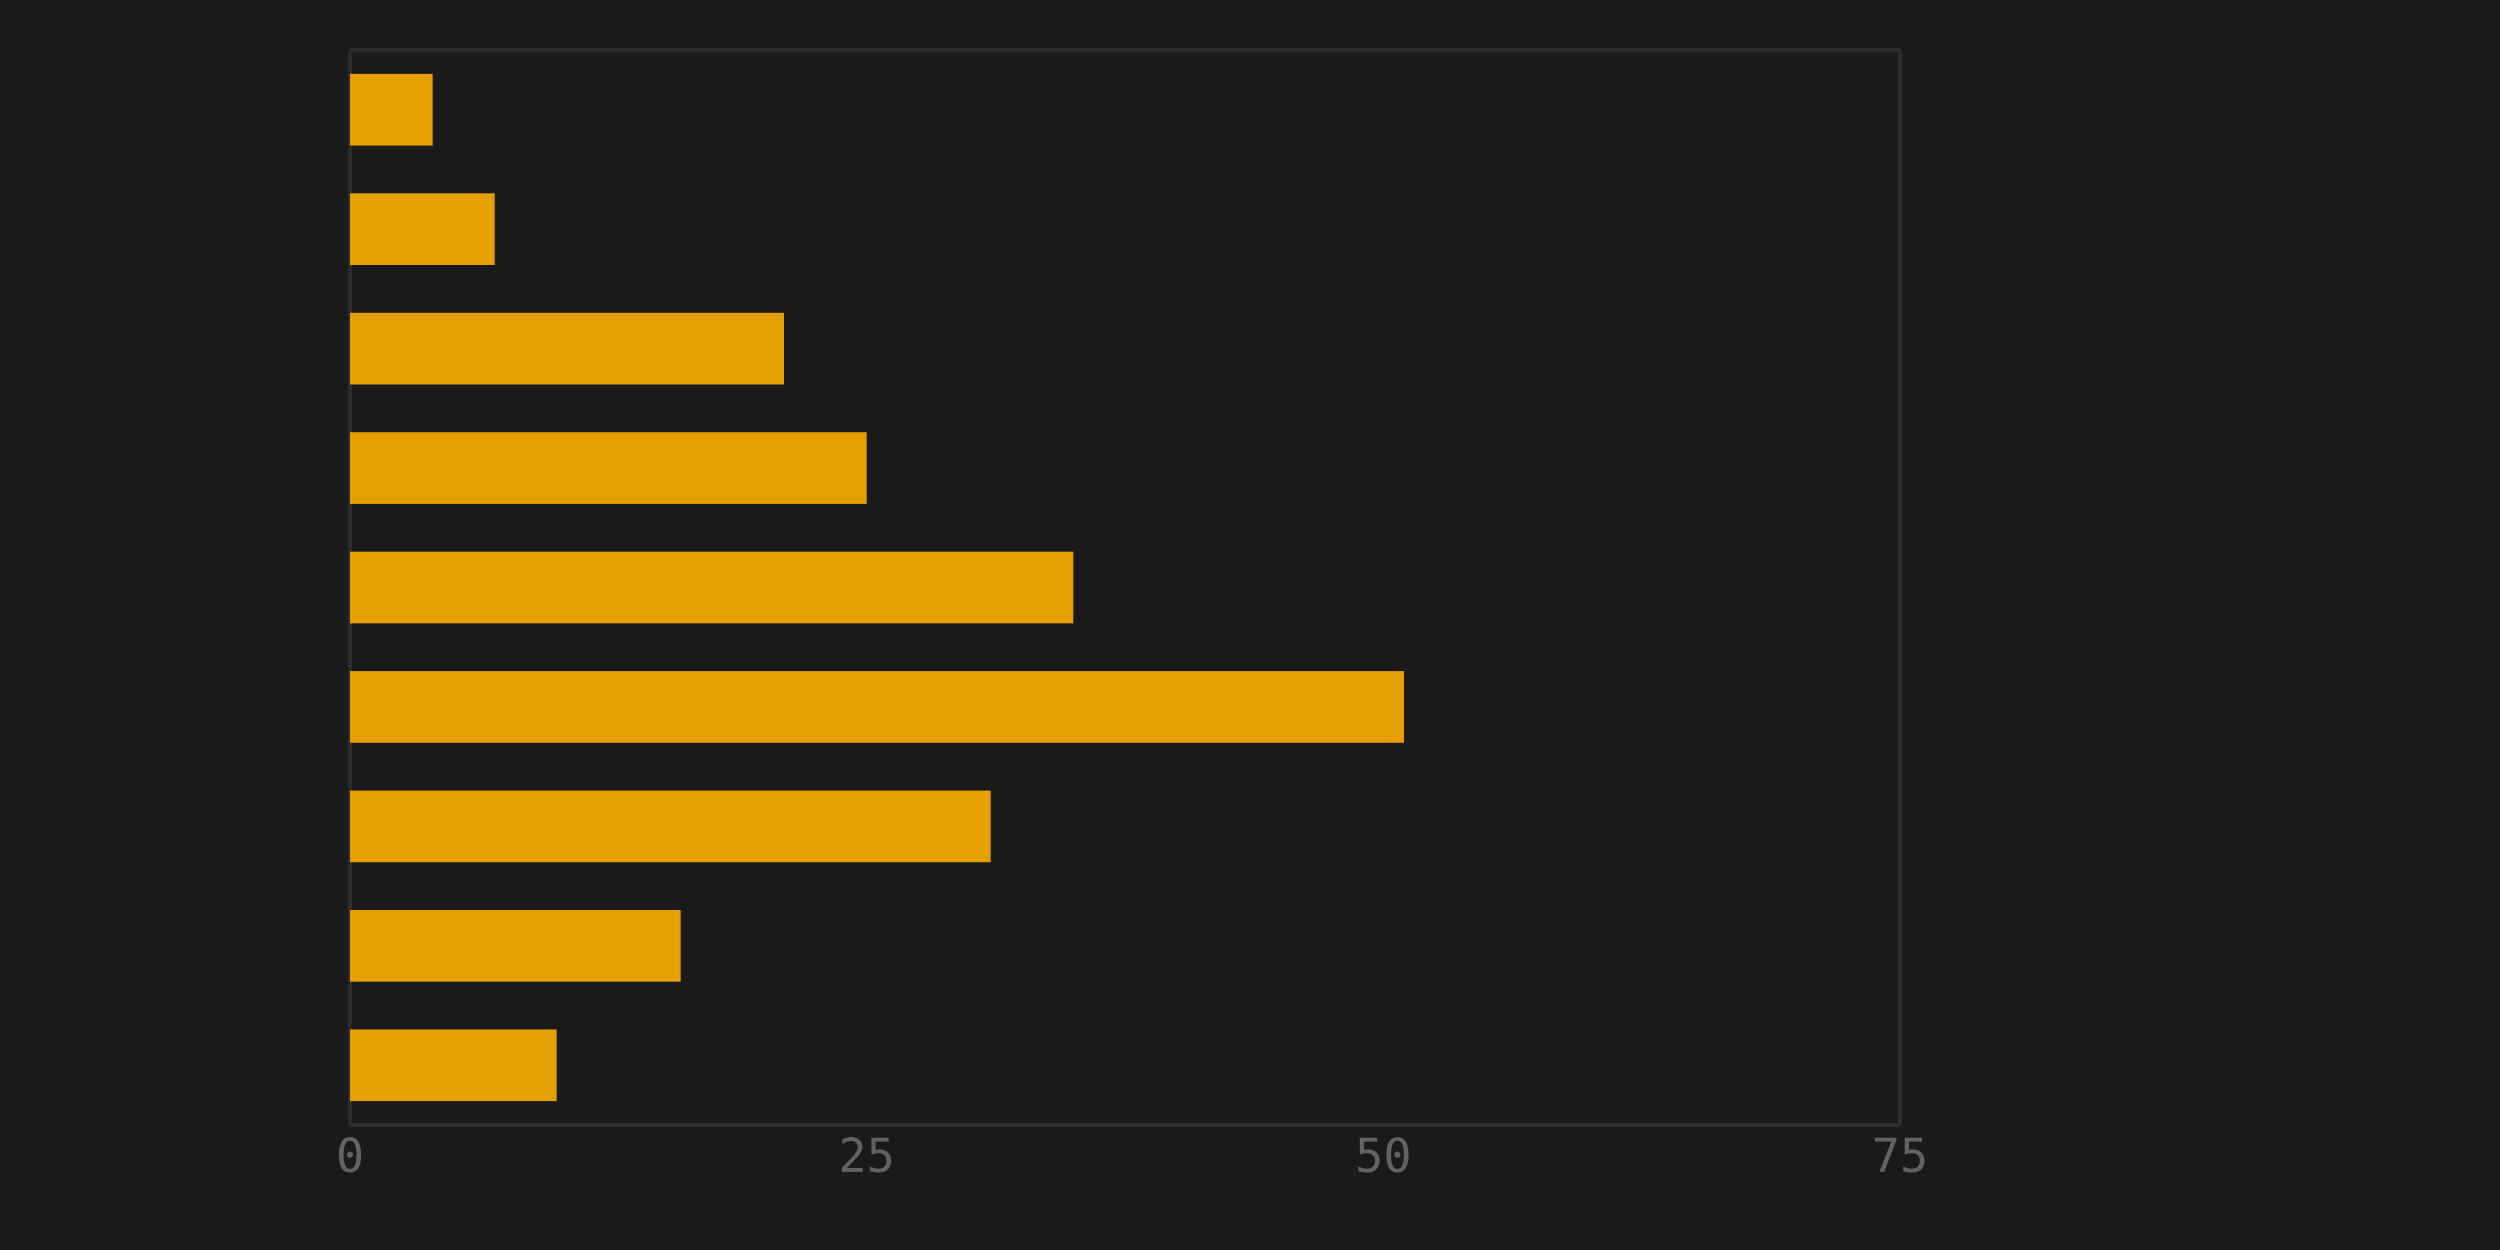
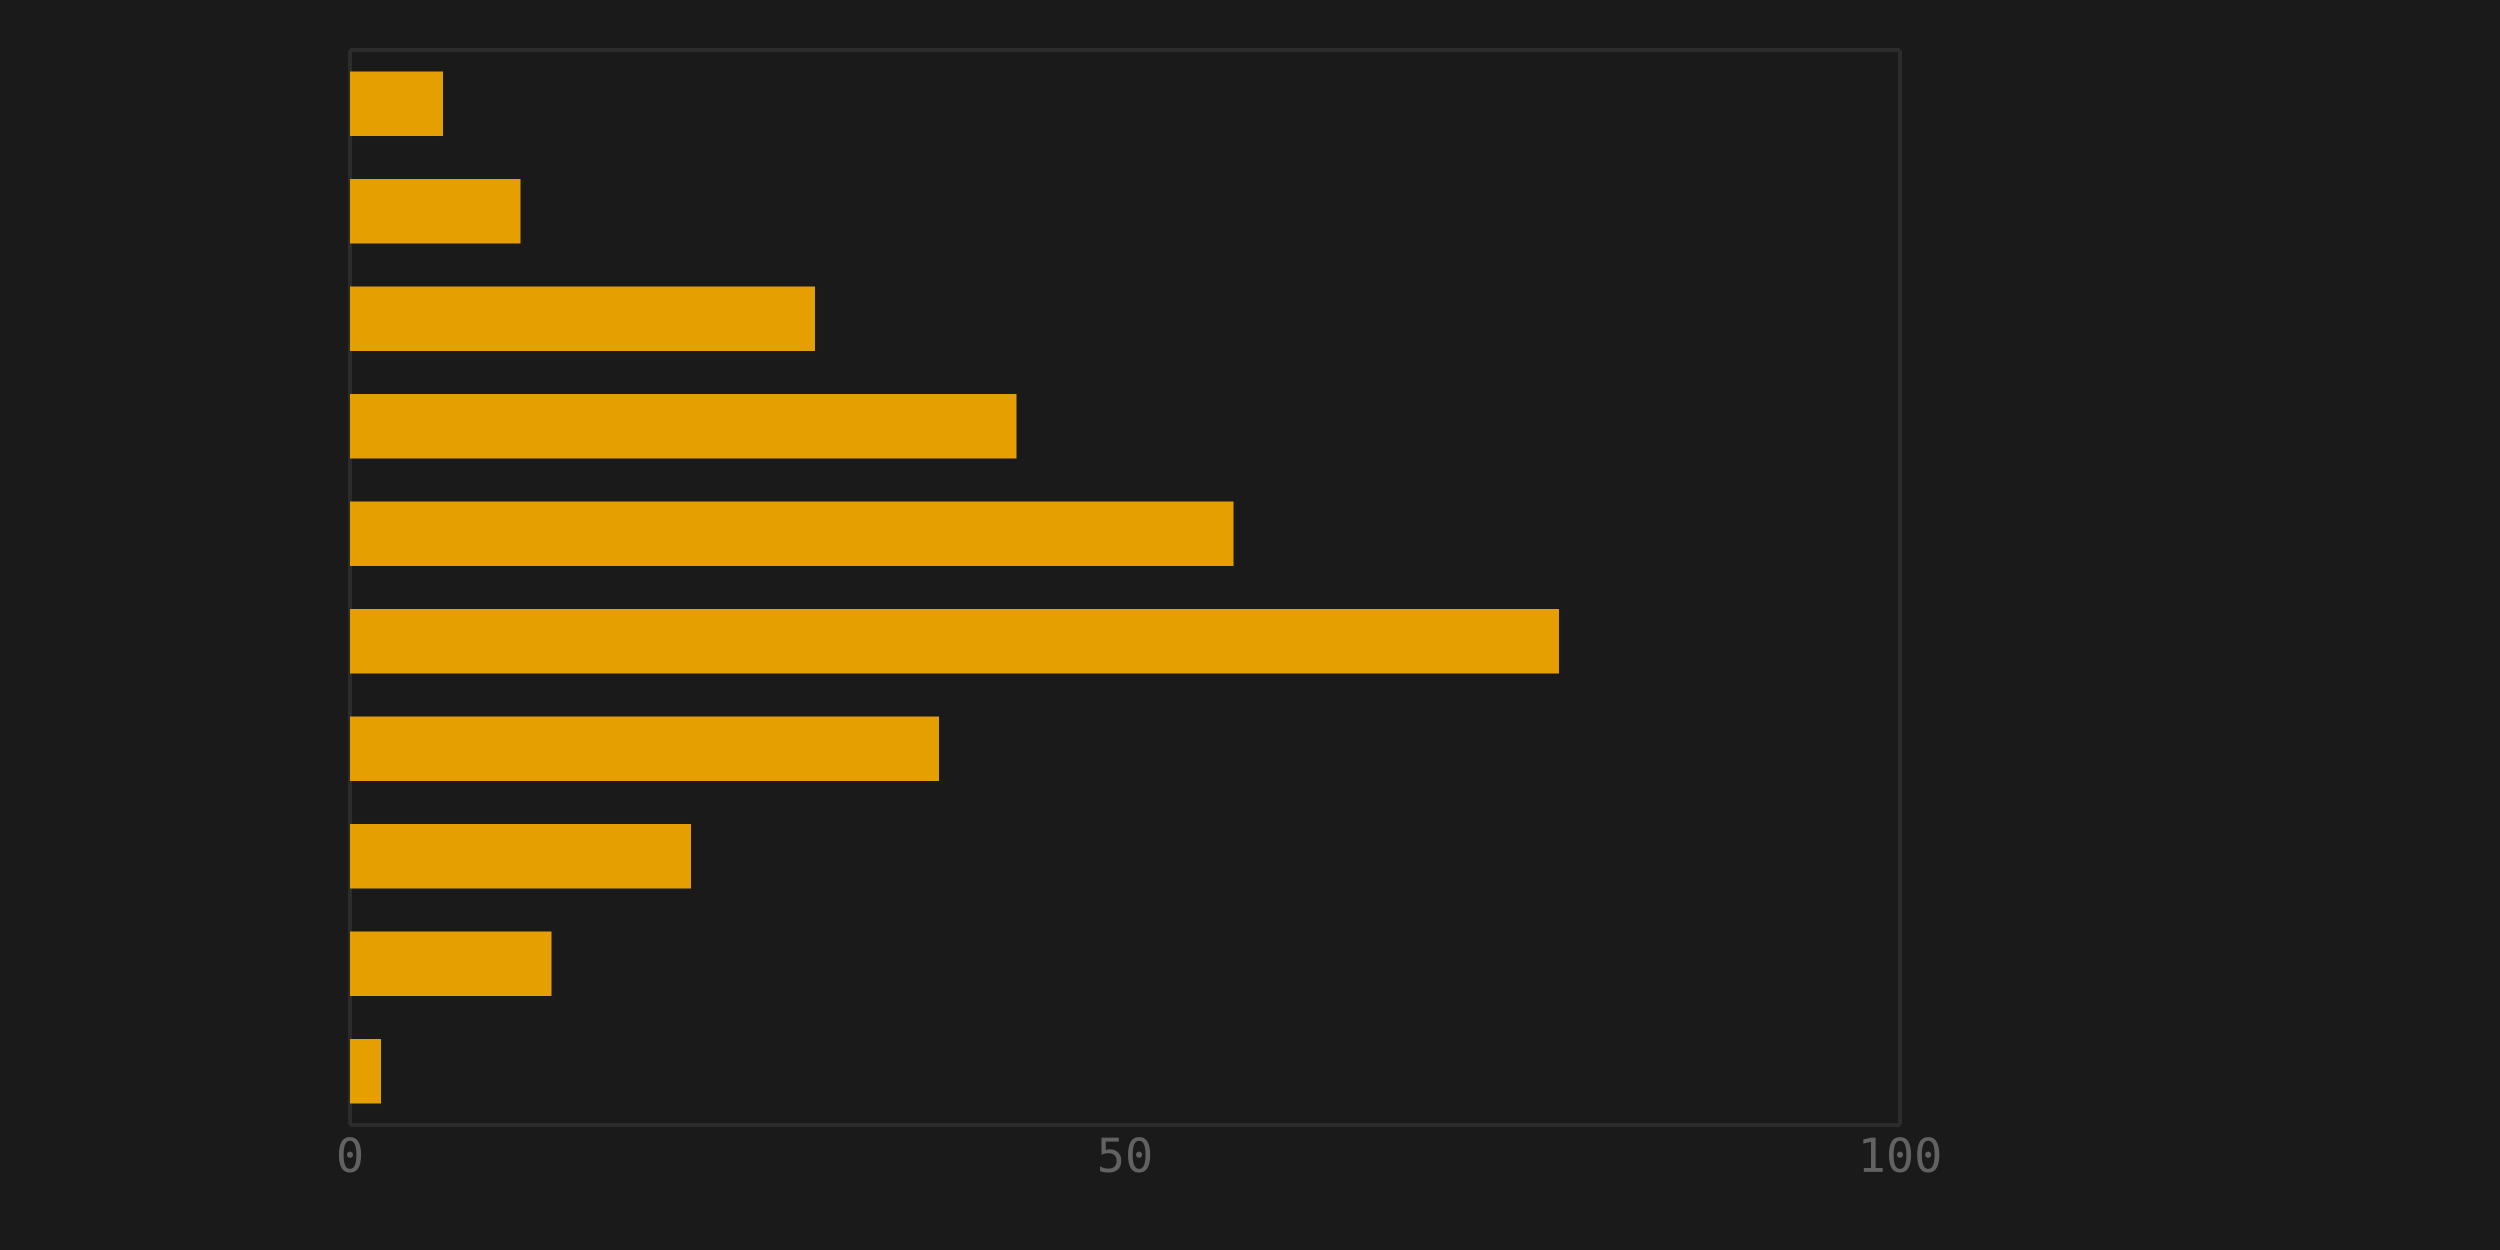
<svg xmlns="http://www.w3.org/2000/svg" viewBox="0 0 640 320" width="640" height="320">
  <rect width="100%" height="100%" fill="#1a1a1a" />
  <line x1="89.6" y1="12.8" x2="89.6" y2="288" stroke="#2c2c2c" stroke-width="1" />
  <line x1="89.6" y1="288" x2="486.4" y2="288" stroke="#2c2c2c" stroke-width="1" />
  <line x1="486.4" y1="12.8" x2="486.4" y2="288" stroke="#2c2c2c" stroke-width="1" />
  <line x1="89.6" y1="12.8" x2="486.4" y2="12.8" stroke="#2c2c2c" stroke-width="1" />
  <text x="89.6" y="300" text-anchor="middle" font-size="12" font-family="monospace" fill="#626262">0</text>
-   <text x="221.867" y="300" text-anchor="middle" font-size="12" font-family="monospace" fill="#626262">25</text>
-   <text x="354.133" y="300" text-anchor="middle" font-size="12" font-family="monospace" fill="#626262">50</text>
-   <text x="486.4" y="300" text-anchor="middle" font-size="12" font-family="monospace" fill="#626262">75</text>
-   <rect x="89.6" y="18.916" width="21.163" height="18.347" fill="#e69f00" />
-   <rect x="89.6" y="49.493" width="37.035" height="18.347" fill="#e69f00" />
-   <rect x="89.6" y="80.071" width="111.104" height="18.347" fill="#e69f00" />
-   <rect x="89.6" y="110.649" width="132.267" height="18.347" fill="#e69f00" />
-   <rect x="89.6" y="141.227" width="185.173" height="18.347" fill="#e69f00" />
-   <rect x="89.6" y="171.804" width="269.824" height="18.347" fill="#e69f00" />
-   <rect x="89.6" y="202.382" width="164.011" height="18.347" fill="#e69f00" />
-   <rect x="89.6" y="232.96" width="84.651" height="18.347" fill="#e69f00" />
-   <rect x="89.6" y="263.538" width="52.907" height="18.347" fill="#e69f00" />
+   <text x="288" y="300" text-anchor="middle" font-size="12" font-family="monospace" fill="#626262">50</text>
+   <text x="486.4" y="300" text-anchor="middle" font-size="12" font-family="monospace" fill="#626262">100</text>
+   <rect x="89.6" y="18.304" width="23.808" height="16.512" fill="#e69f00" />
+   <rect x="89.6" y="45.824" width="43.648" height="16.512" fill="#e69f00" />
+   <rect x="89.6" y="73.344" width="119.04" height="16.512" fill="#e69f00" />
+   <rect x="89.6" y="100.864" width="170.624" height="16.512" fill="#e69f00" />
+   <rect x="89.6" y="128.384" width="226.176" height="16.512" fill="#e69f00" />
+   <rect x="89.6" y="155.904" width="309.504" height="16.512" fill="#e69f00" />
+   <rect x="89.6" y="183.424" width="150.784" height="16.512" fill="#e69f00" />
+   <rect x="89.6" y="210.944" width="87.296" height="16.512" fill="#e69f00" />
+   <rect x="89.6" y="238.464" width="51.584" height="16.512" fill="#e69f00" />
+   <rect x="89.6" y="265.984" width="7.936" height="16.512" fill="#e69f00" />
</svg>
